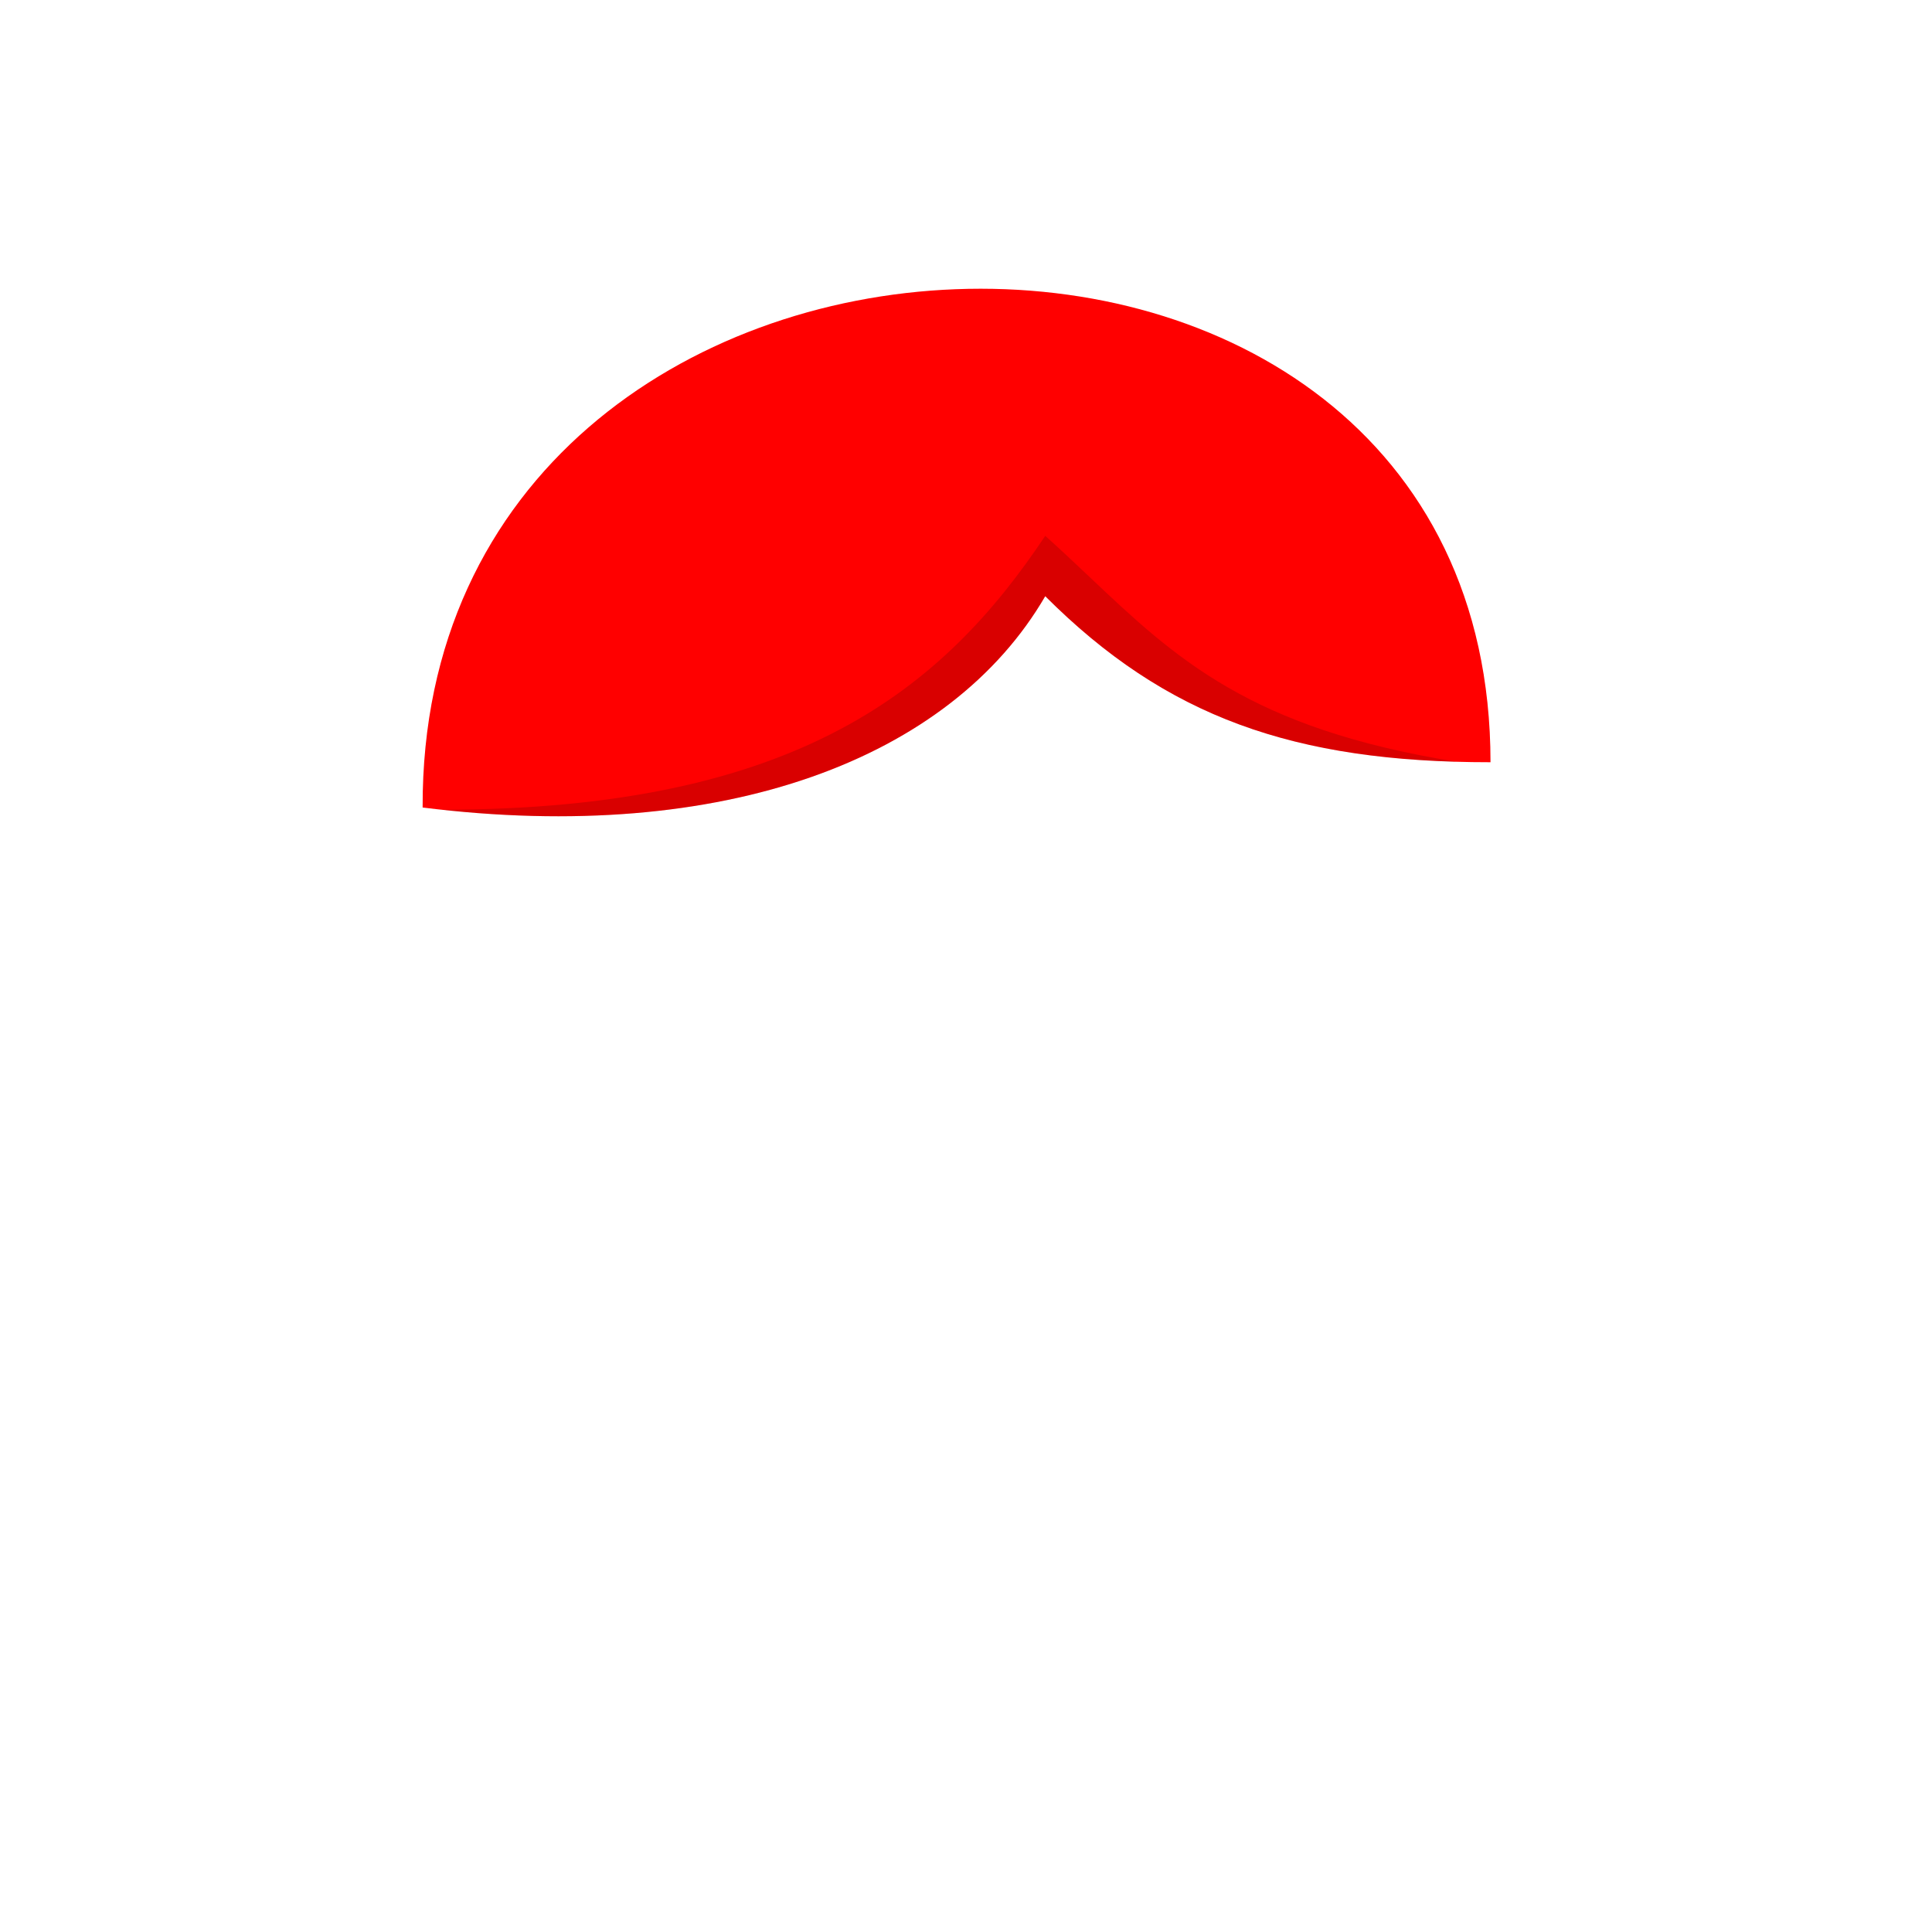
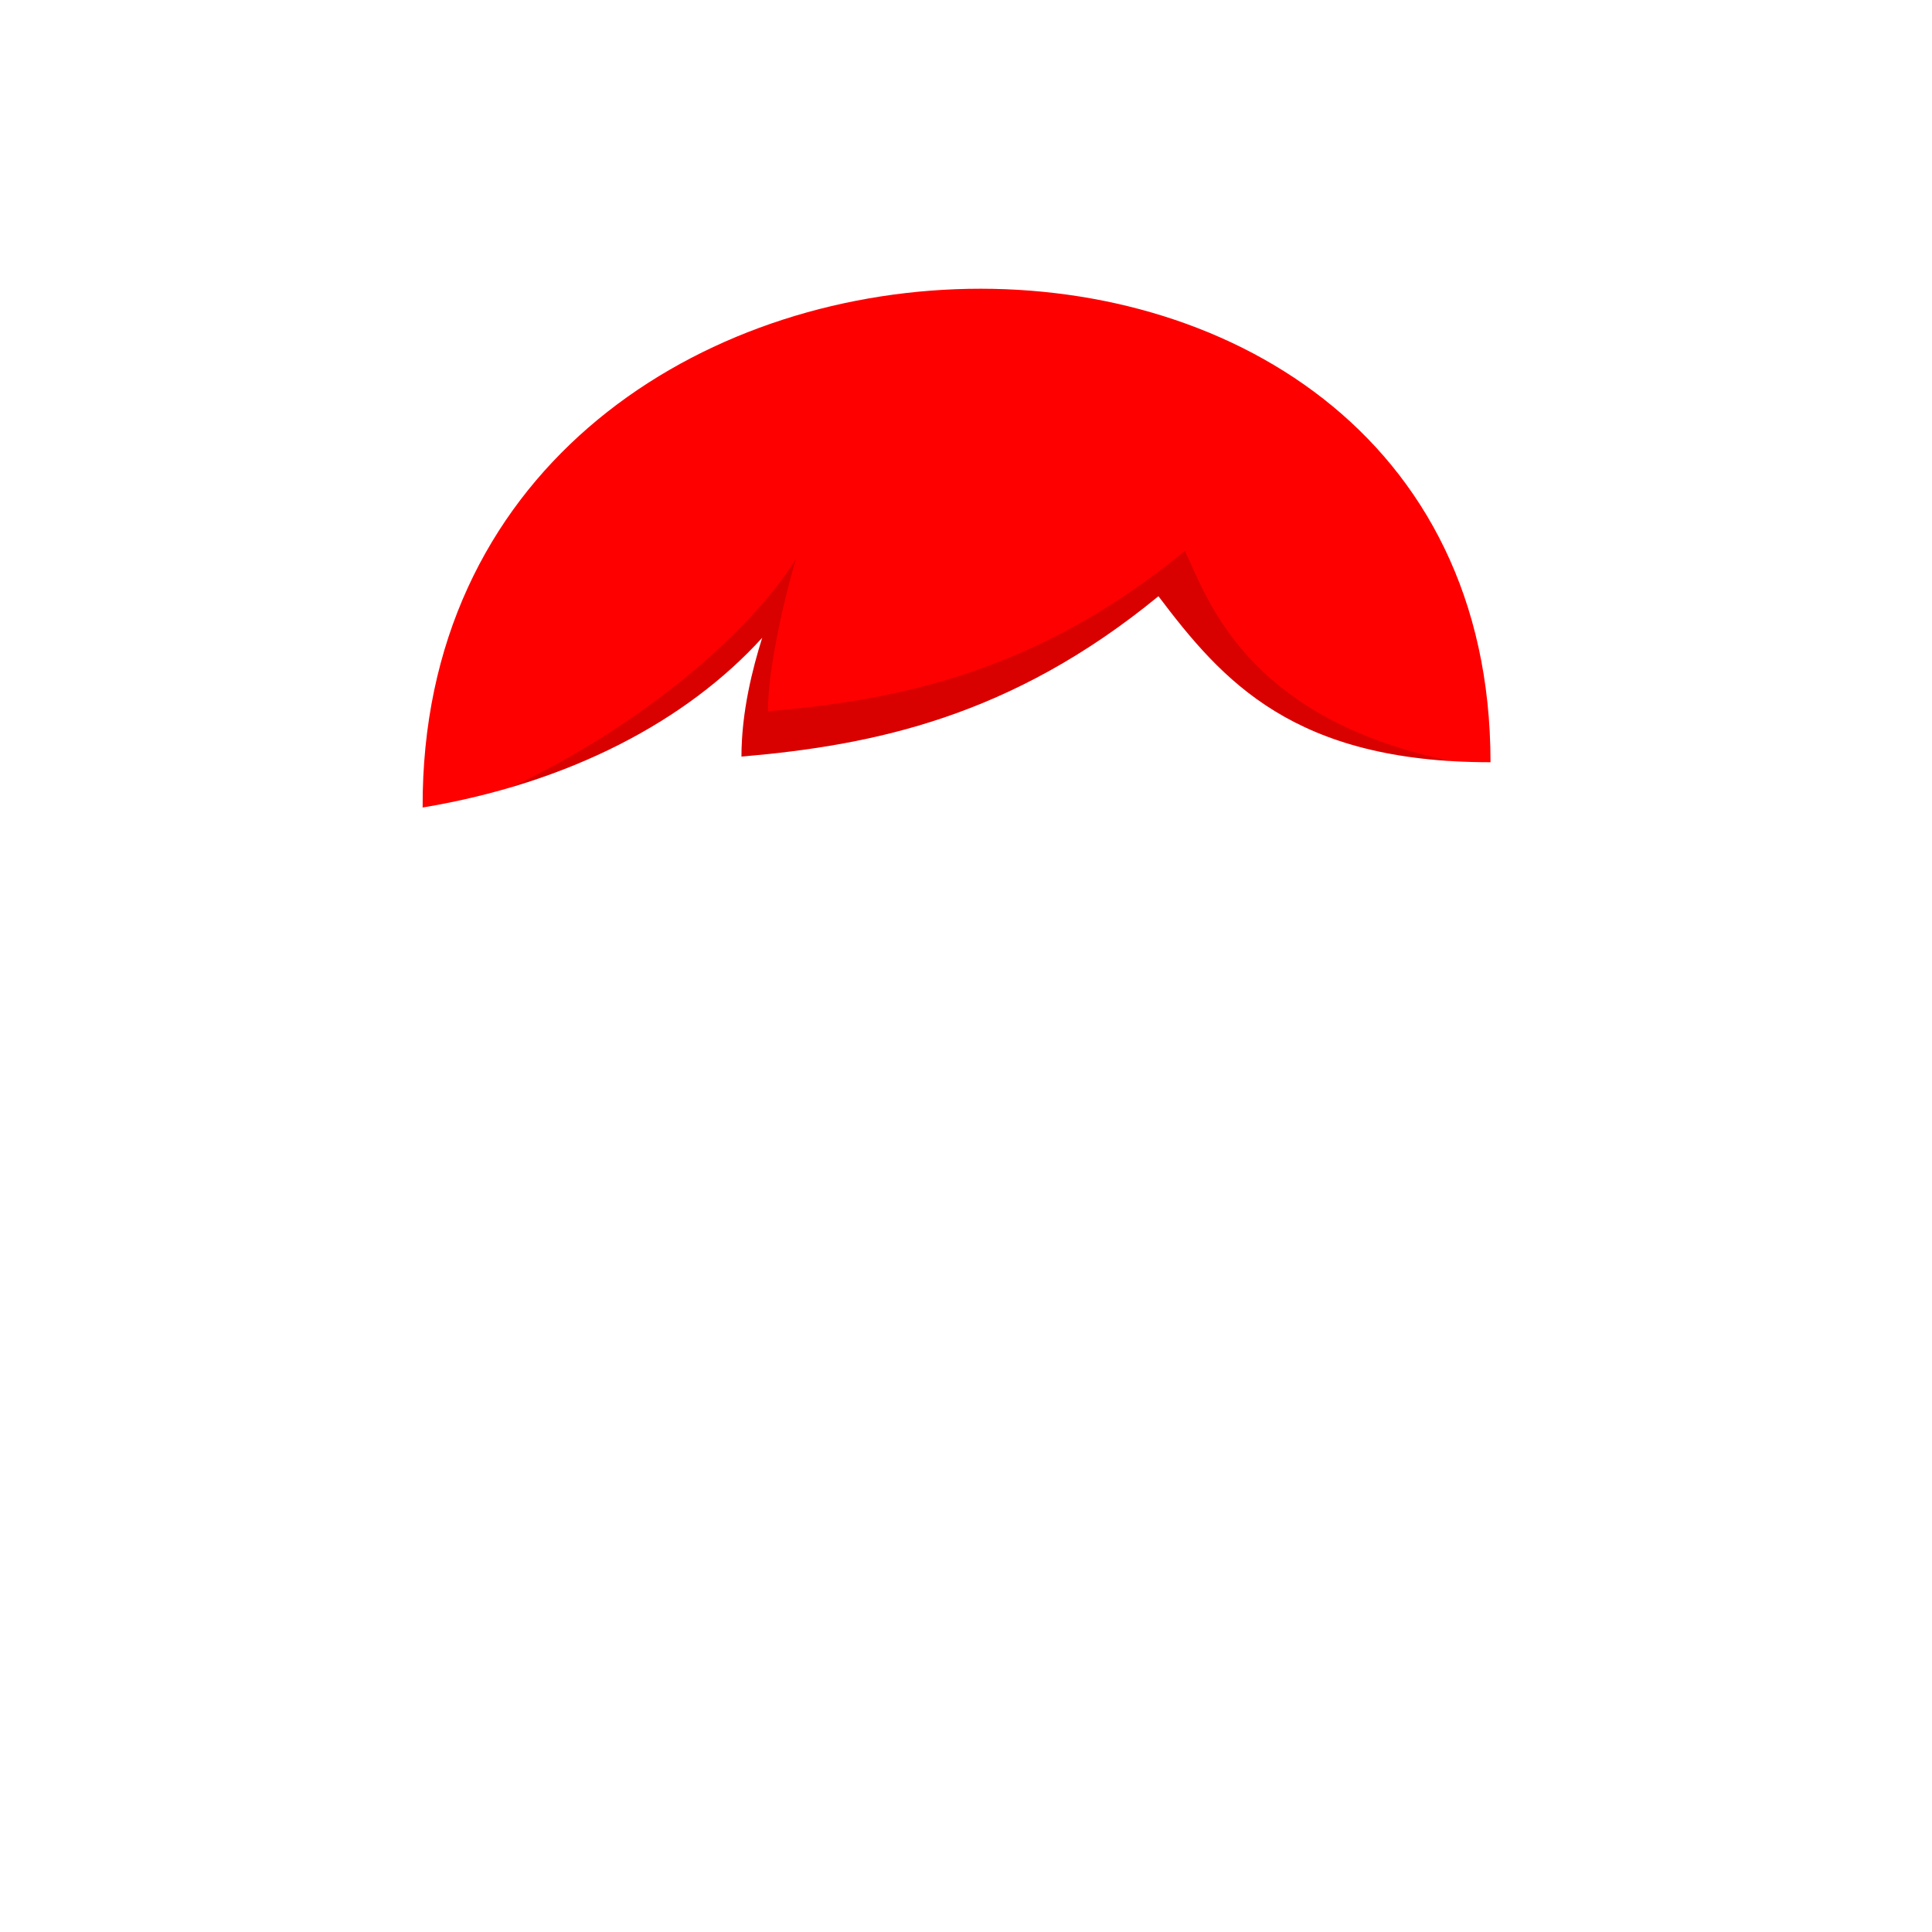
<svg xmlns="http://www.w3.org/2000/svg" viewBox="0 0 512 512" fill="none">
-   <path fill-rule="evenodd" clip-rule="evenodd" d="M112 214C192 224 252 201 277 158C309 190 342.862 202.016 395 202C395 28 111.36 37.717 112 214Z" fill="#FF0000" />
-   <path fill-rule="evenodd" clip-rule="evenodd" d="M116.996 214.585C211.54 214.563 250.085 182.373 277 142C281.126 145.701 284.994 149.358 288.781 152.938C311.489 174.406 331.259 193.096 386.055 201.878C338.915 200.545 307.132 188.133 277 158C252.523 200.1 194.496 223.029 116.996 214.585Z" fill="black" fill-opacity="0.15" />
+   <path fill-rule="evenodd" clip-rule="evenodd" d="M112 214C151 207.5 182 191 202 169C199.5 177 196.5 188.5 196.5 200.5C231.5 197.5 268 190 307 158C324 180.5 342.862 202.016 395 202C395 28 111.36 37.717 112 214Z" fill="#FF0000" />
+   <path fill-rule="evenodd" clip-rule="evenodd" d="M135.527 208.611C163.558 200.313 186.208 186.371 202 169C199.5 177 196.5 188.5 196.5 200.5C231.5 197.5 268 190 307 158C322.822 178.942 340.258 199.031 384.637 201.7C334.389 191.406 321.839 163.412 315.568 149.423C315.001 148.16 314.486 147.012 313.999 146C274.999 178 238.499 185.5 203.499 188.5C203.499 176.5 208.499 156 210.999 148C200.401 165.272 173.469 190.556 135.527 208.611Z" fill="black" fill-opacity="0.15" />
</svg>
